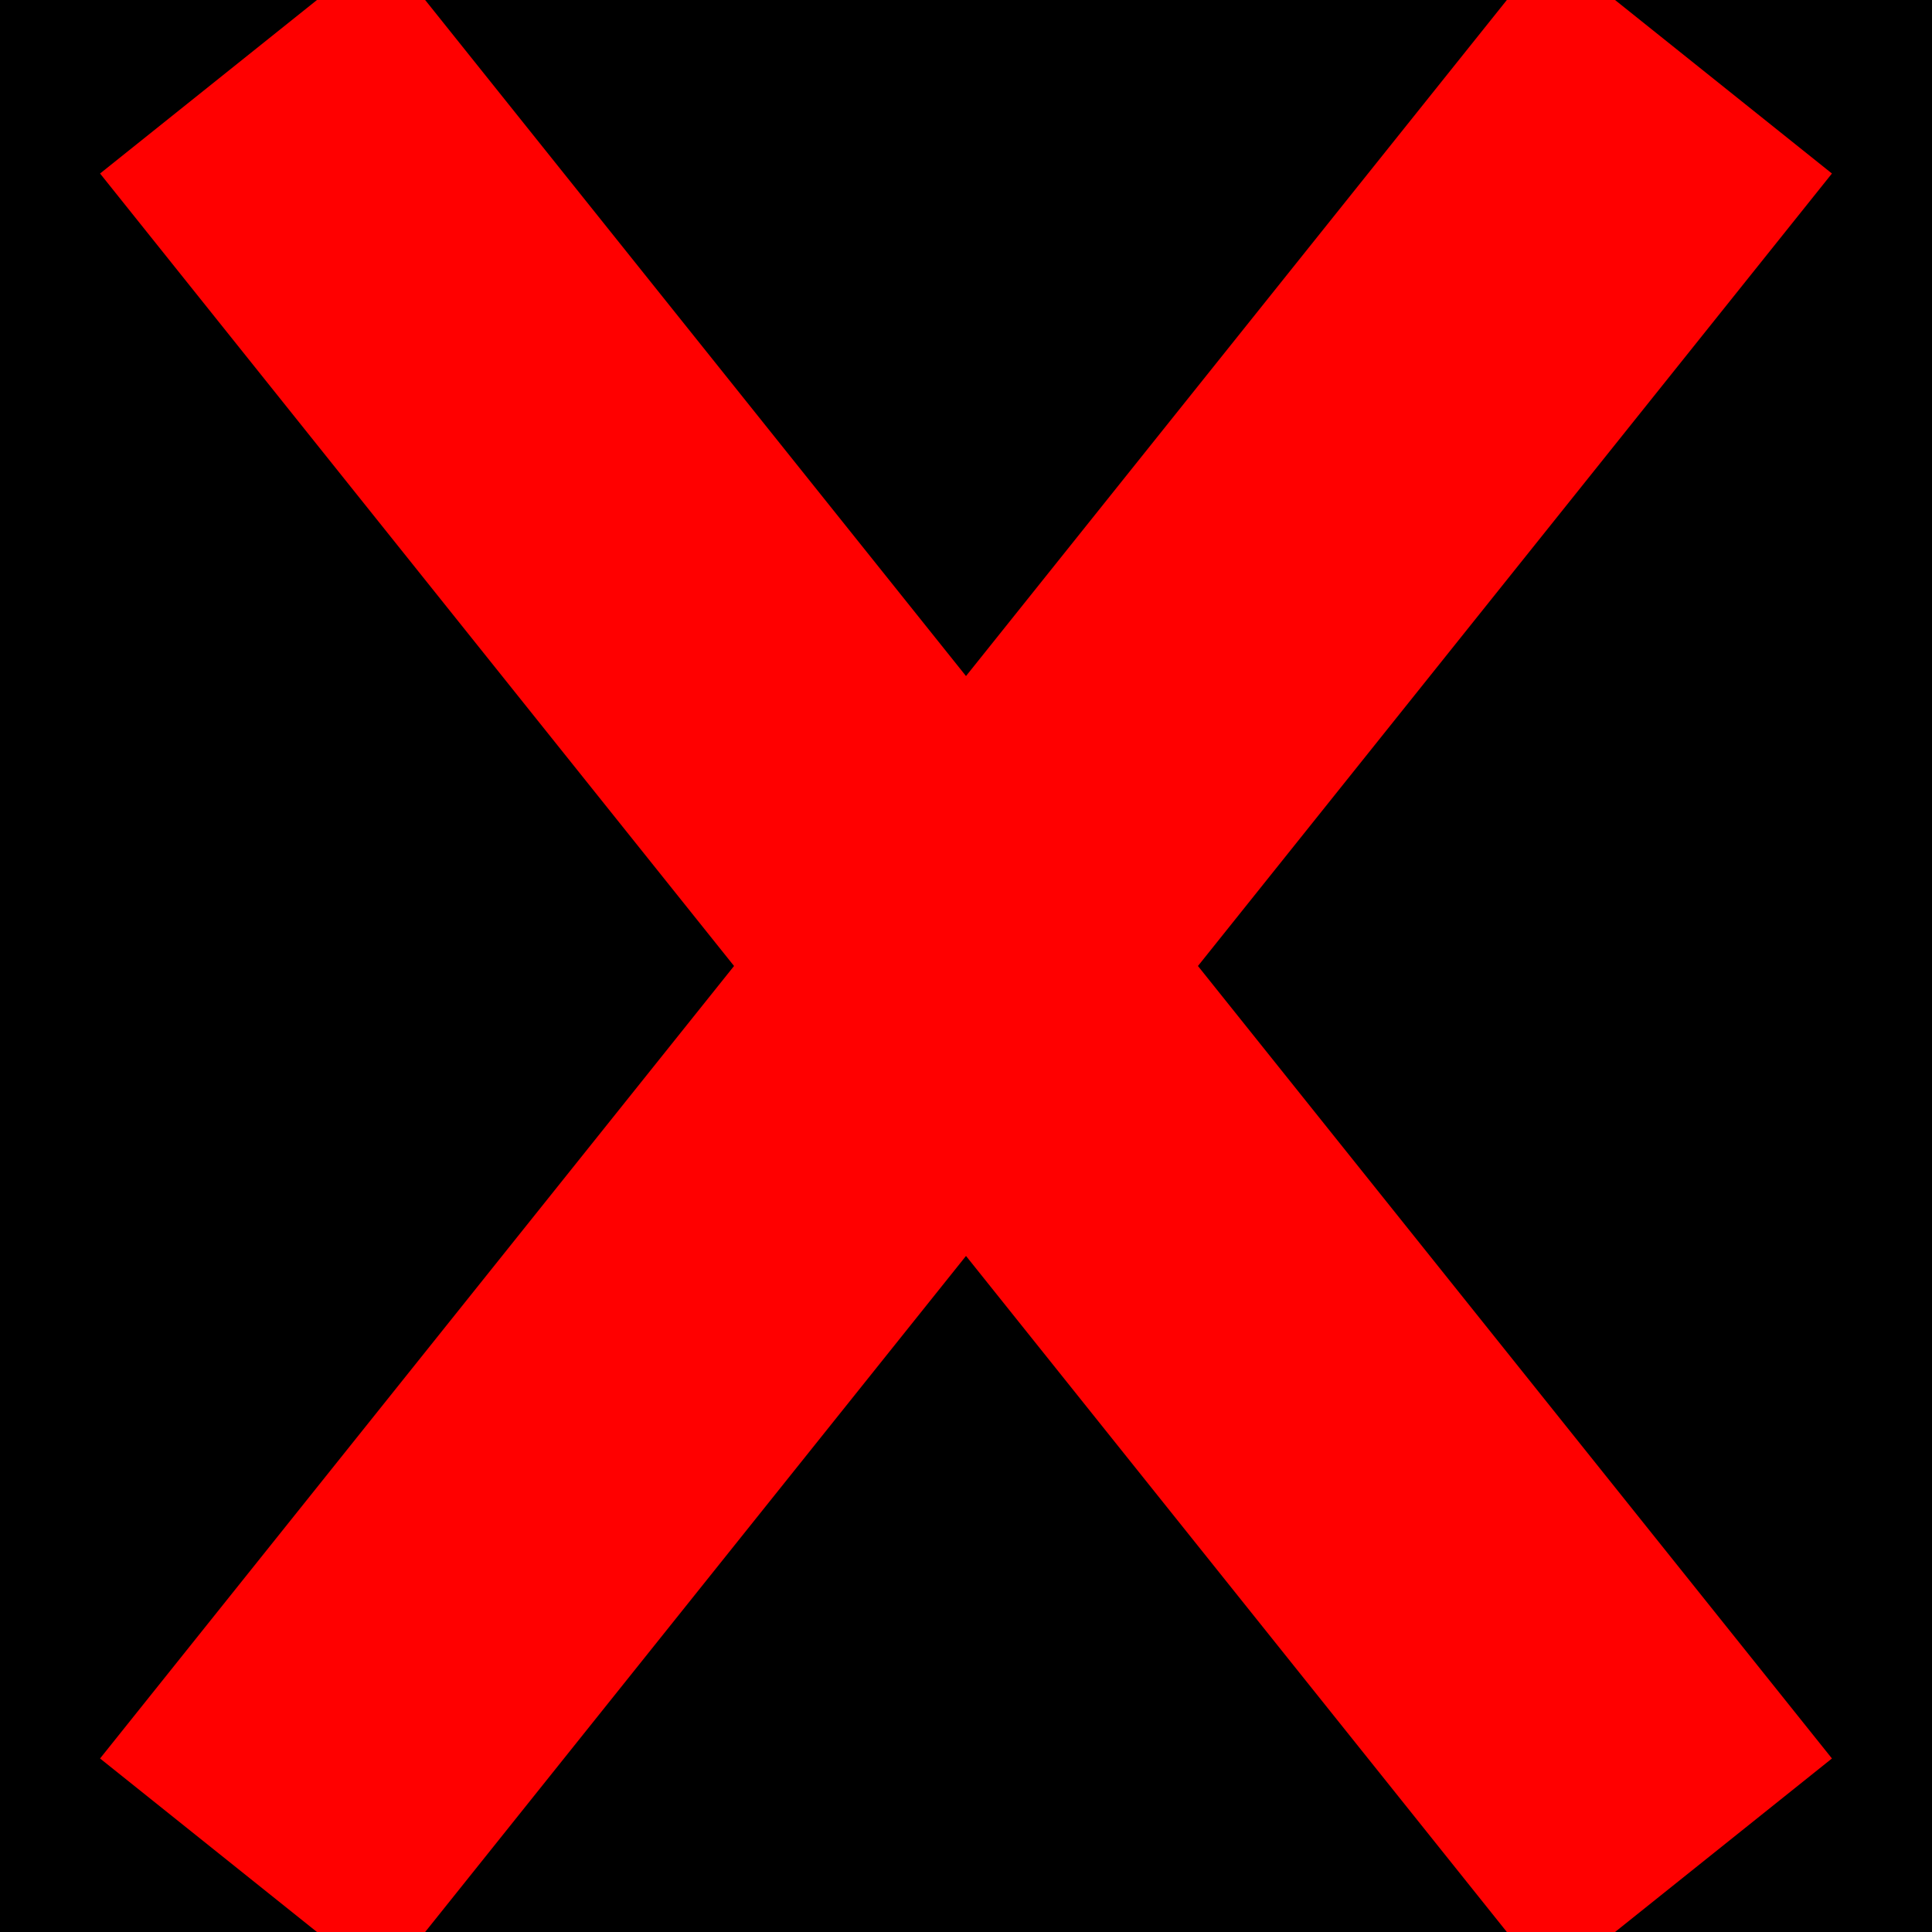
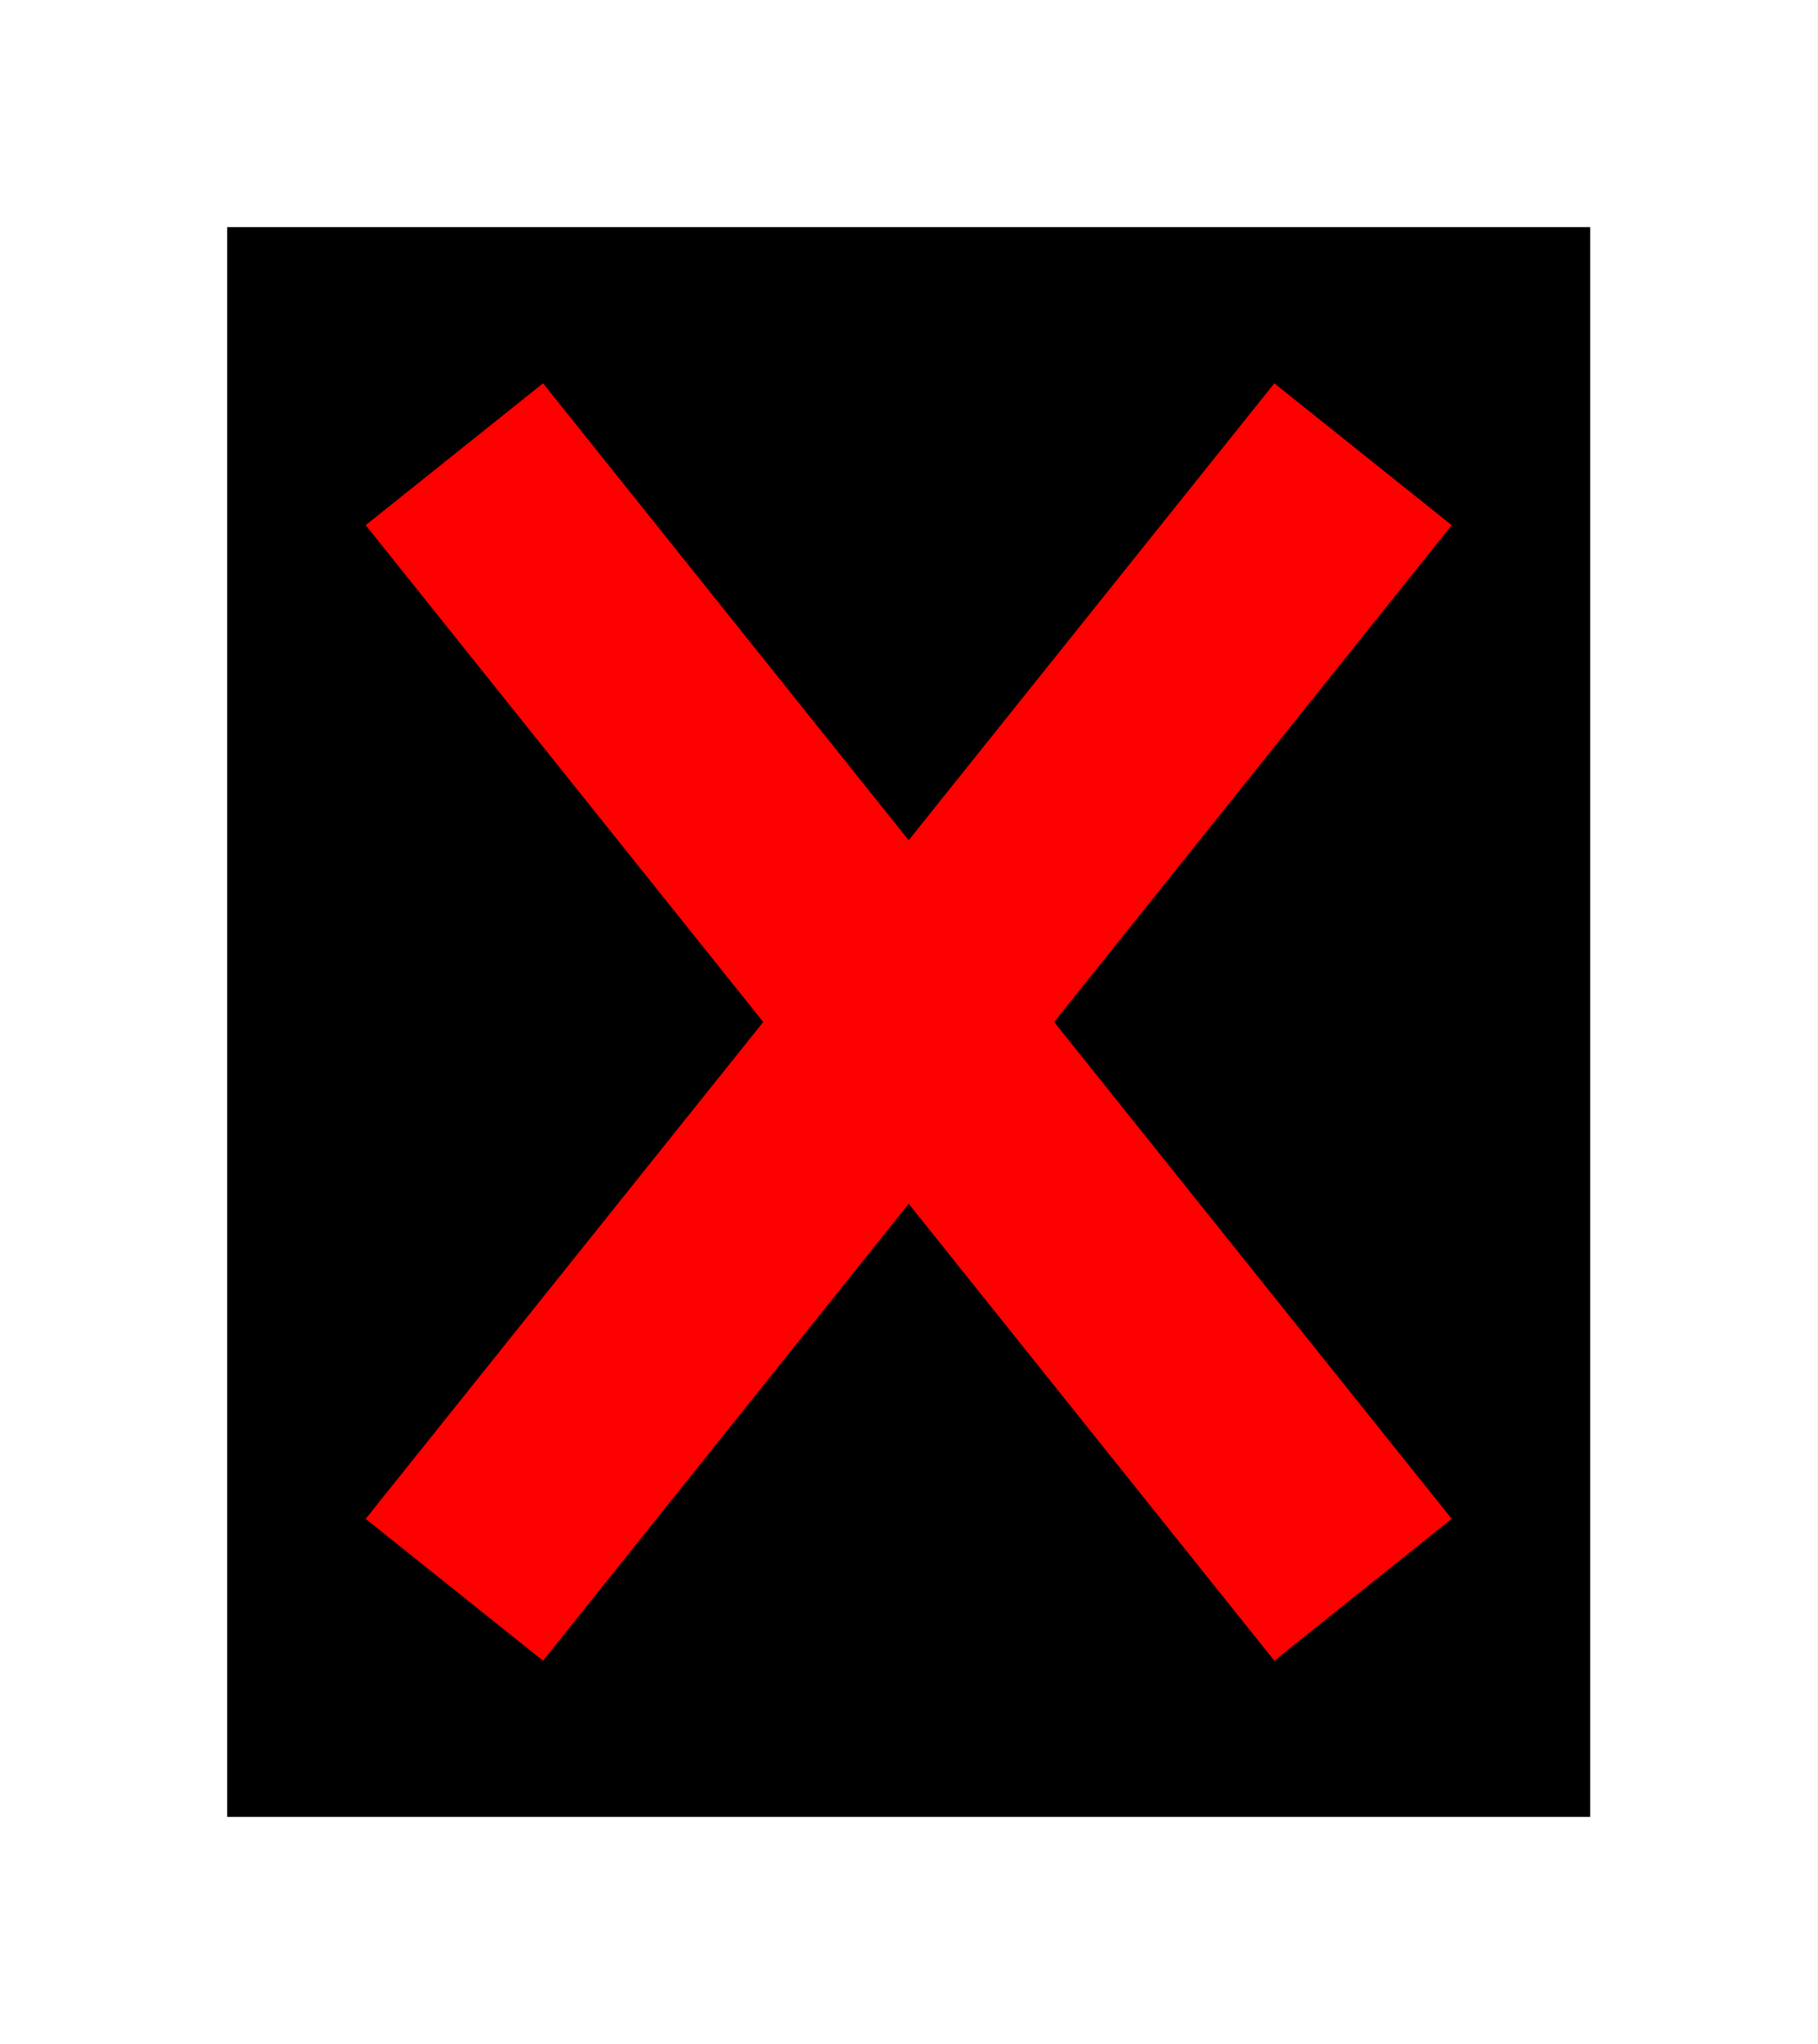
- <svg xmlns="http://www.w3.org/2000/svg" version="1.1" id="svg1" width="12" height="12">
+ <svg xmlns="http://www.w3.org/2000/svg" version="1.1" id="svg1" width="16" height="18">
  <defs id="defs1" />
-   <g id="g11-3_transform" transform="matrix(2.25,0,0,2.25,-70.5,-104.4094)">
+   <g id="g11-3_transform" transform="matrix(2.25,0,0,2.25,-68.49999,-101.4093)">
    <rect style="fill:#000000;stroke:none;stroke-width:0.267;stroke-dasharray:none" id="rect10" width="5.333" height="5.333" x="31.333" y="46.404" />
    <ellipse style="fill:#00ff00;stroke:none;stroke-width:1" id="path56" cx="805" cy="914.905" rx="5" ry="5" transform="matrix(0.4444444,0,0,0.4444444,-323.7778,-357.5537)" />
-     <g id="g13_transform" transform="translate(27,1.570836)" style="display:inline">
-       <rect style="fill:#ffffff;stroke:none;stroke-width:0.262" id="rect13-8" width="8" height="9" x="3" y="43" />
-       <rect style="fill:#000000;stroke:none;stroke-width:0.2" id="rect11-8" width="6" height="7" x="4" y="44" transform="translate(1.0208333e-6)" />
+     <g id="g13_transform" transform="matrix(0.8888895,0,0,0.8888895,27.77777,6.848572)" style="display:inline">
+       <rect style="display:inline;fill:#ffffff;stroke:none;stroke-width:0.262" id="rect13-8" width="8" height="9" x="3" y="43" />
+       <rect style="display:inline;fill:#000000;stroke:none;stroke-width:0.2" id="rect11-8" width="6" height="7" x="4" y="44" transform="translate(1.0208333e-6)" />
      <path id="path13" style="fill:#ff0000;stroke:#ff0000;stroke-width:1;stroke-dasharray:none" d="m 5,50 4,-5 m -4,0 4,5" />
    </g>
  </g>
</svg>
